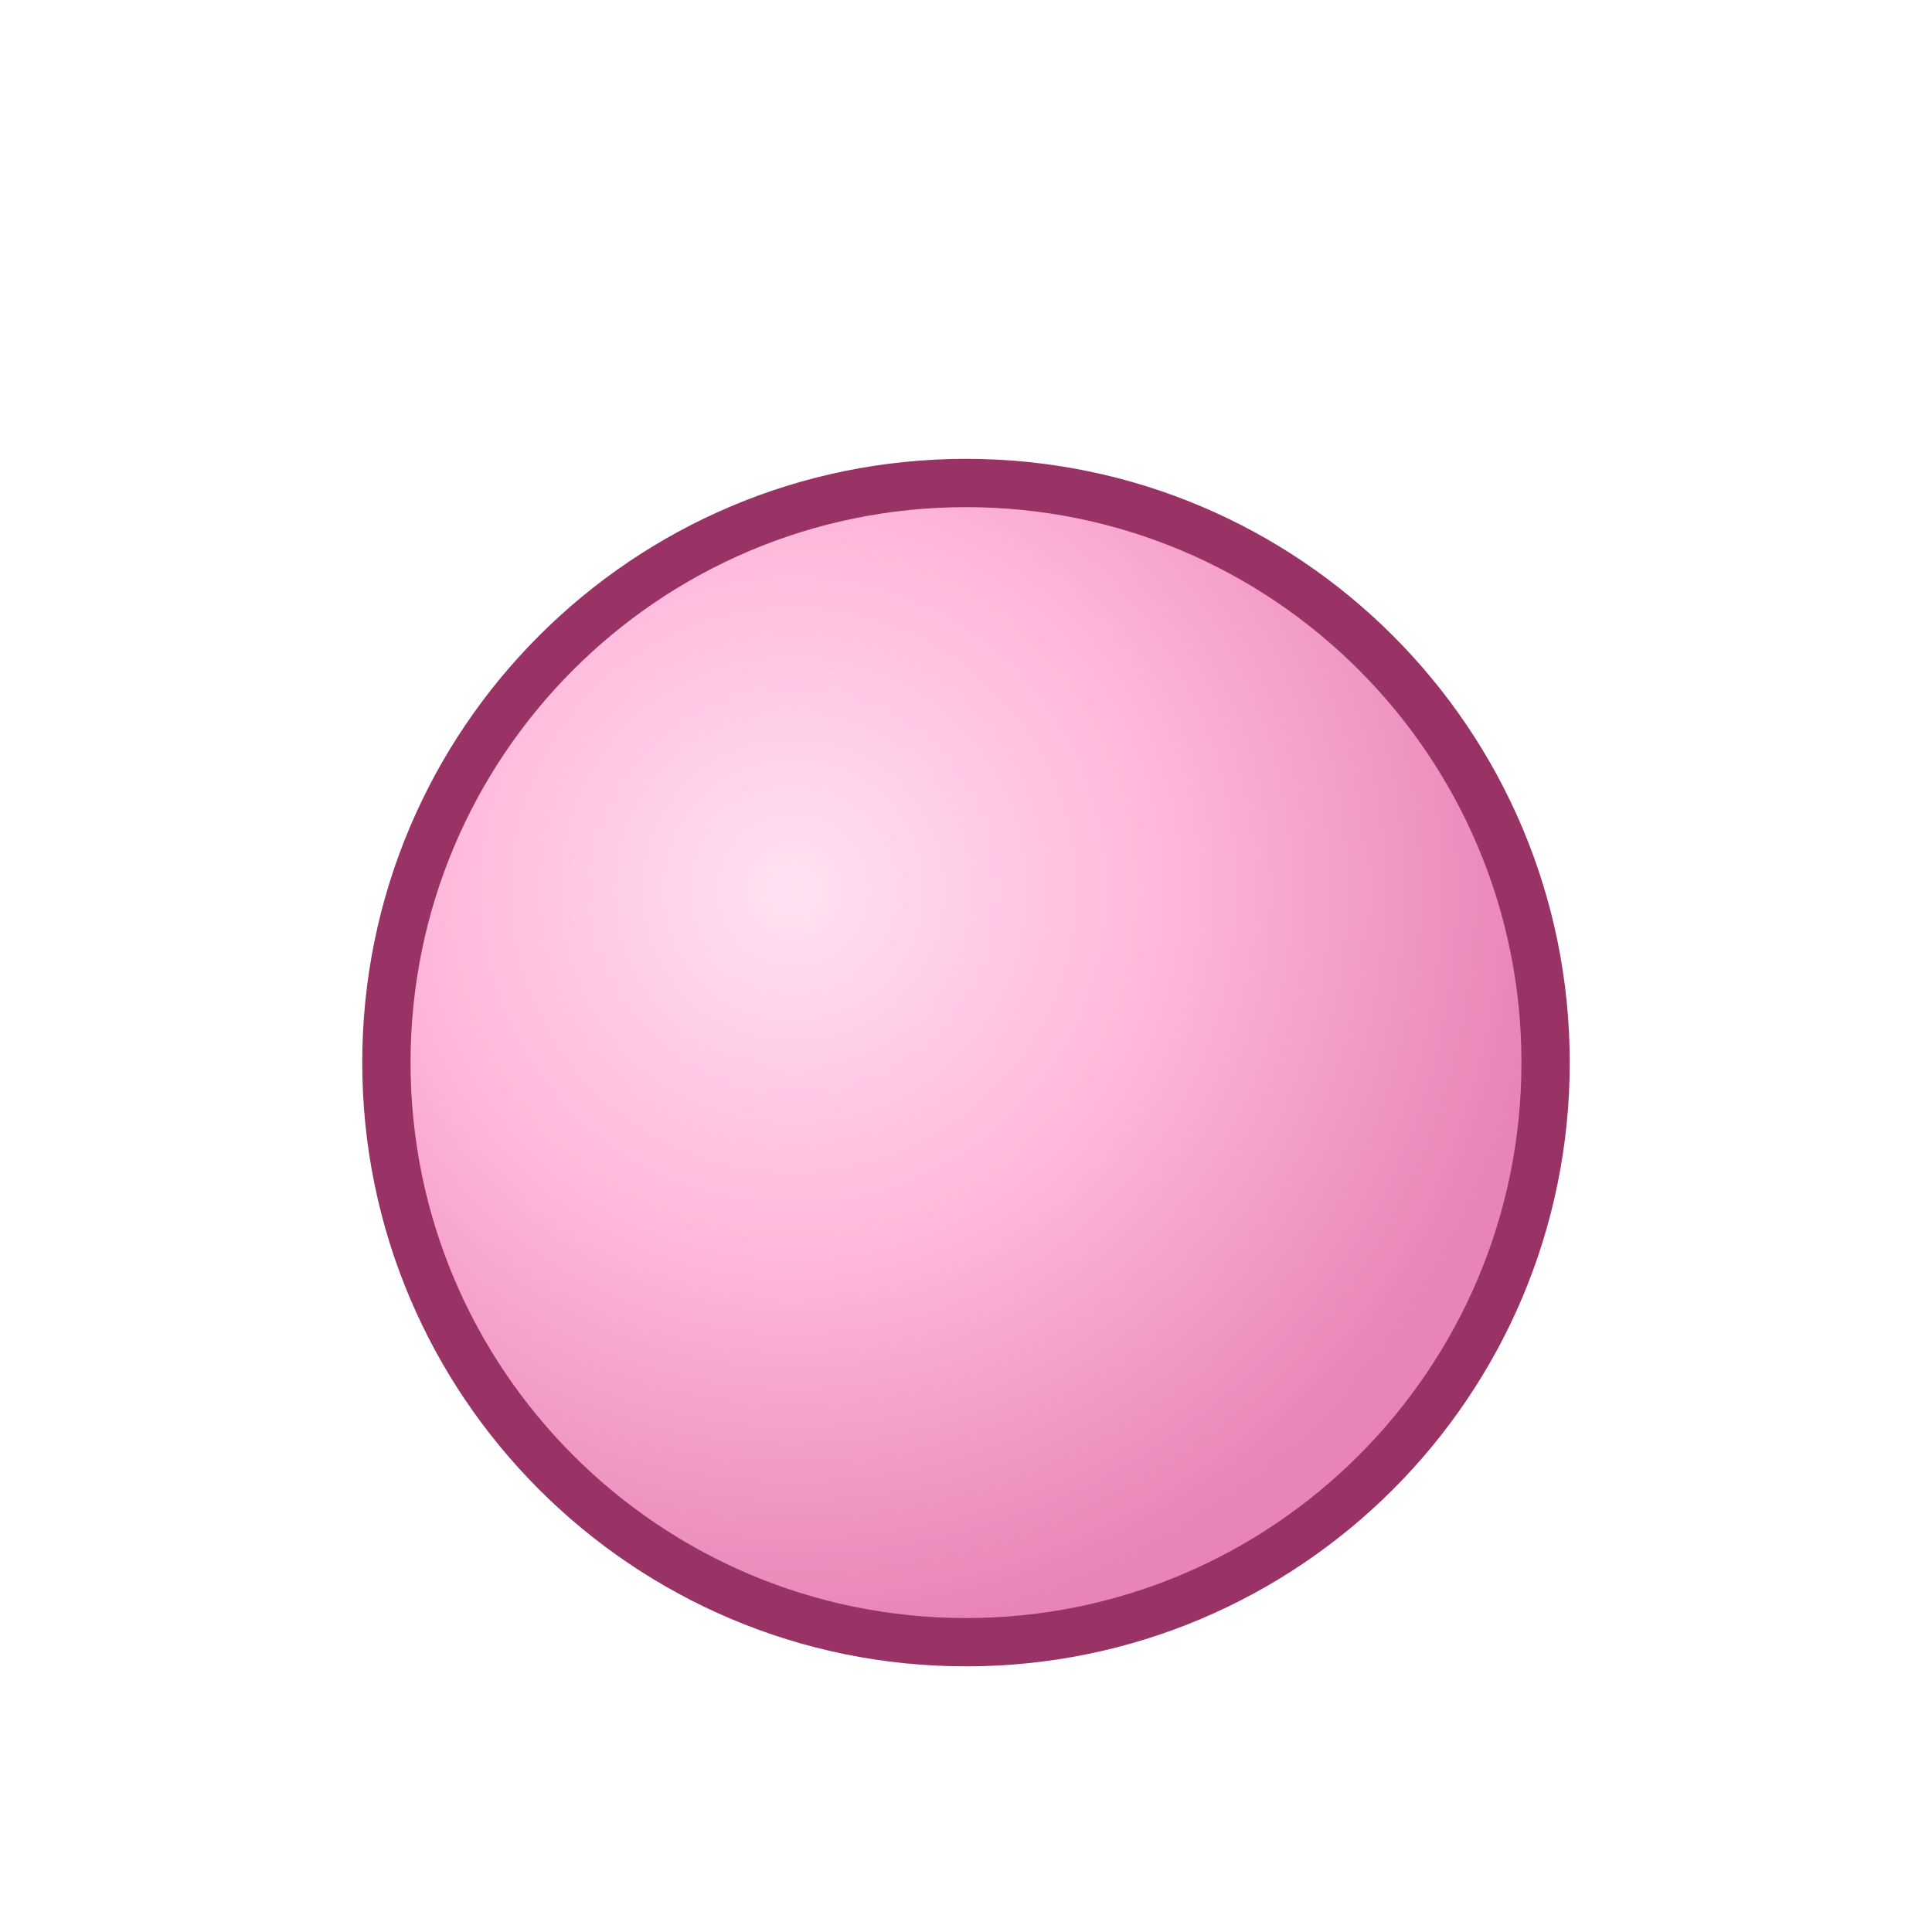
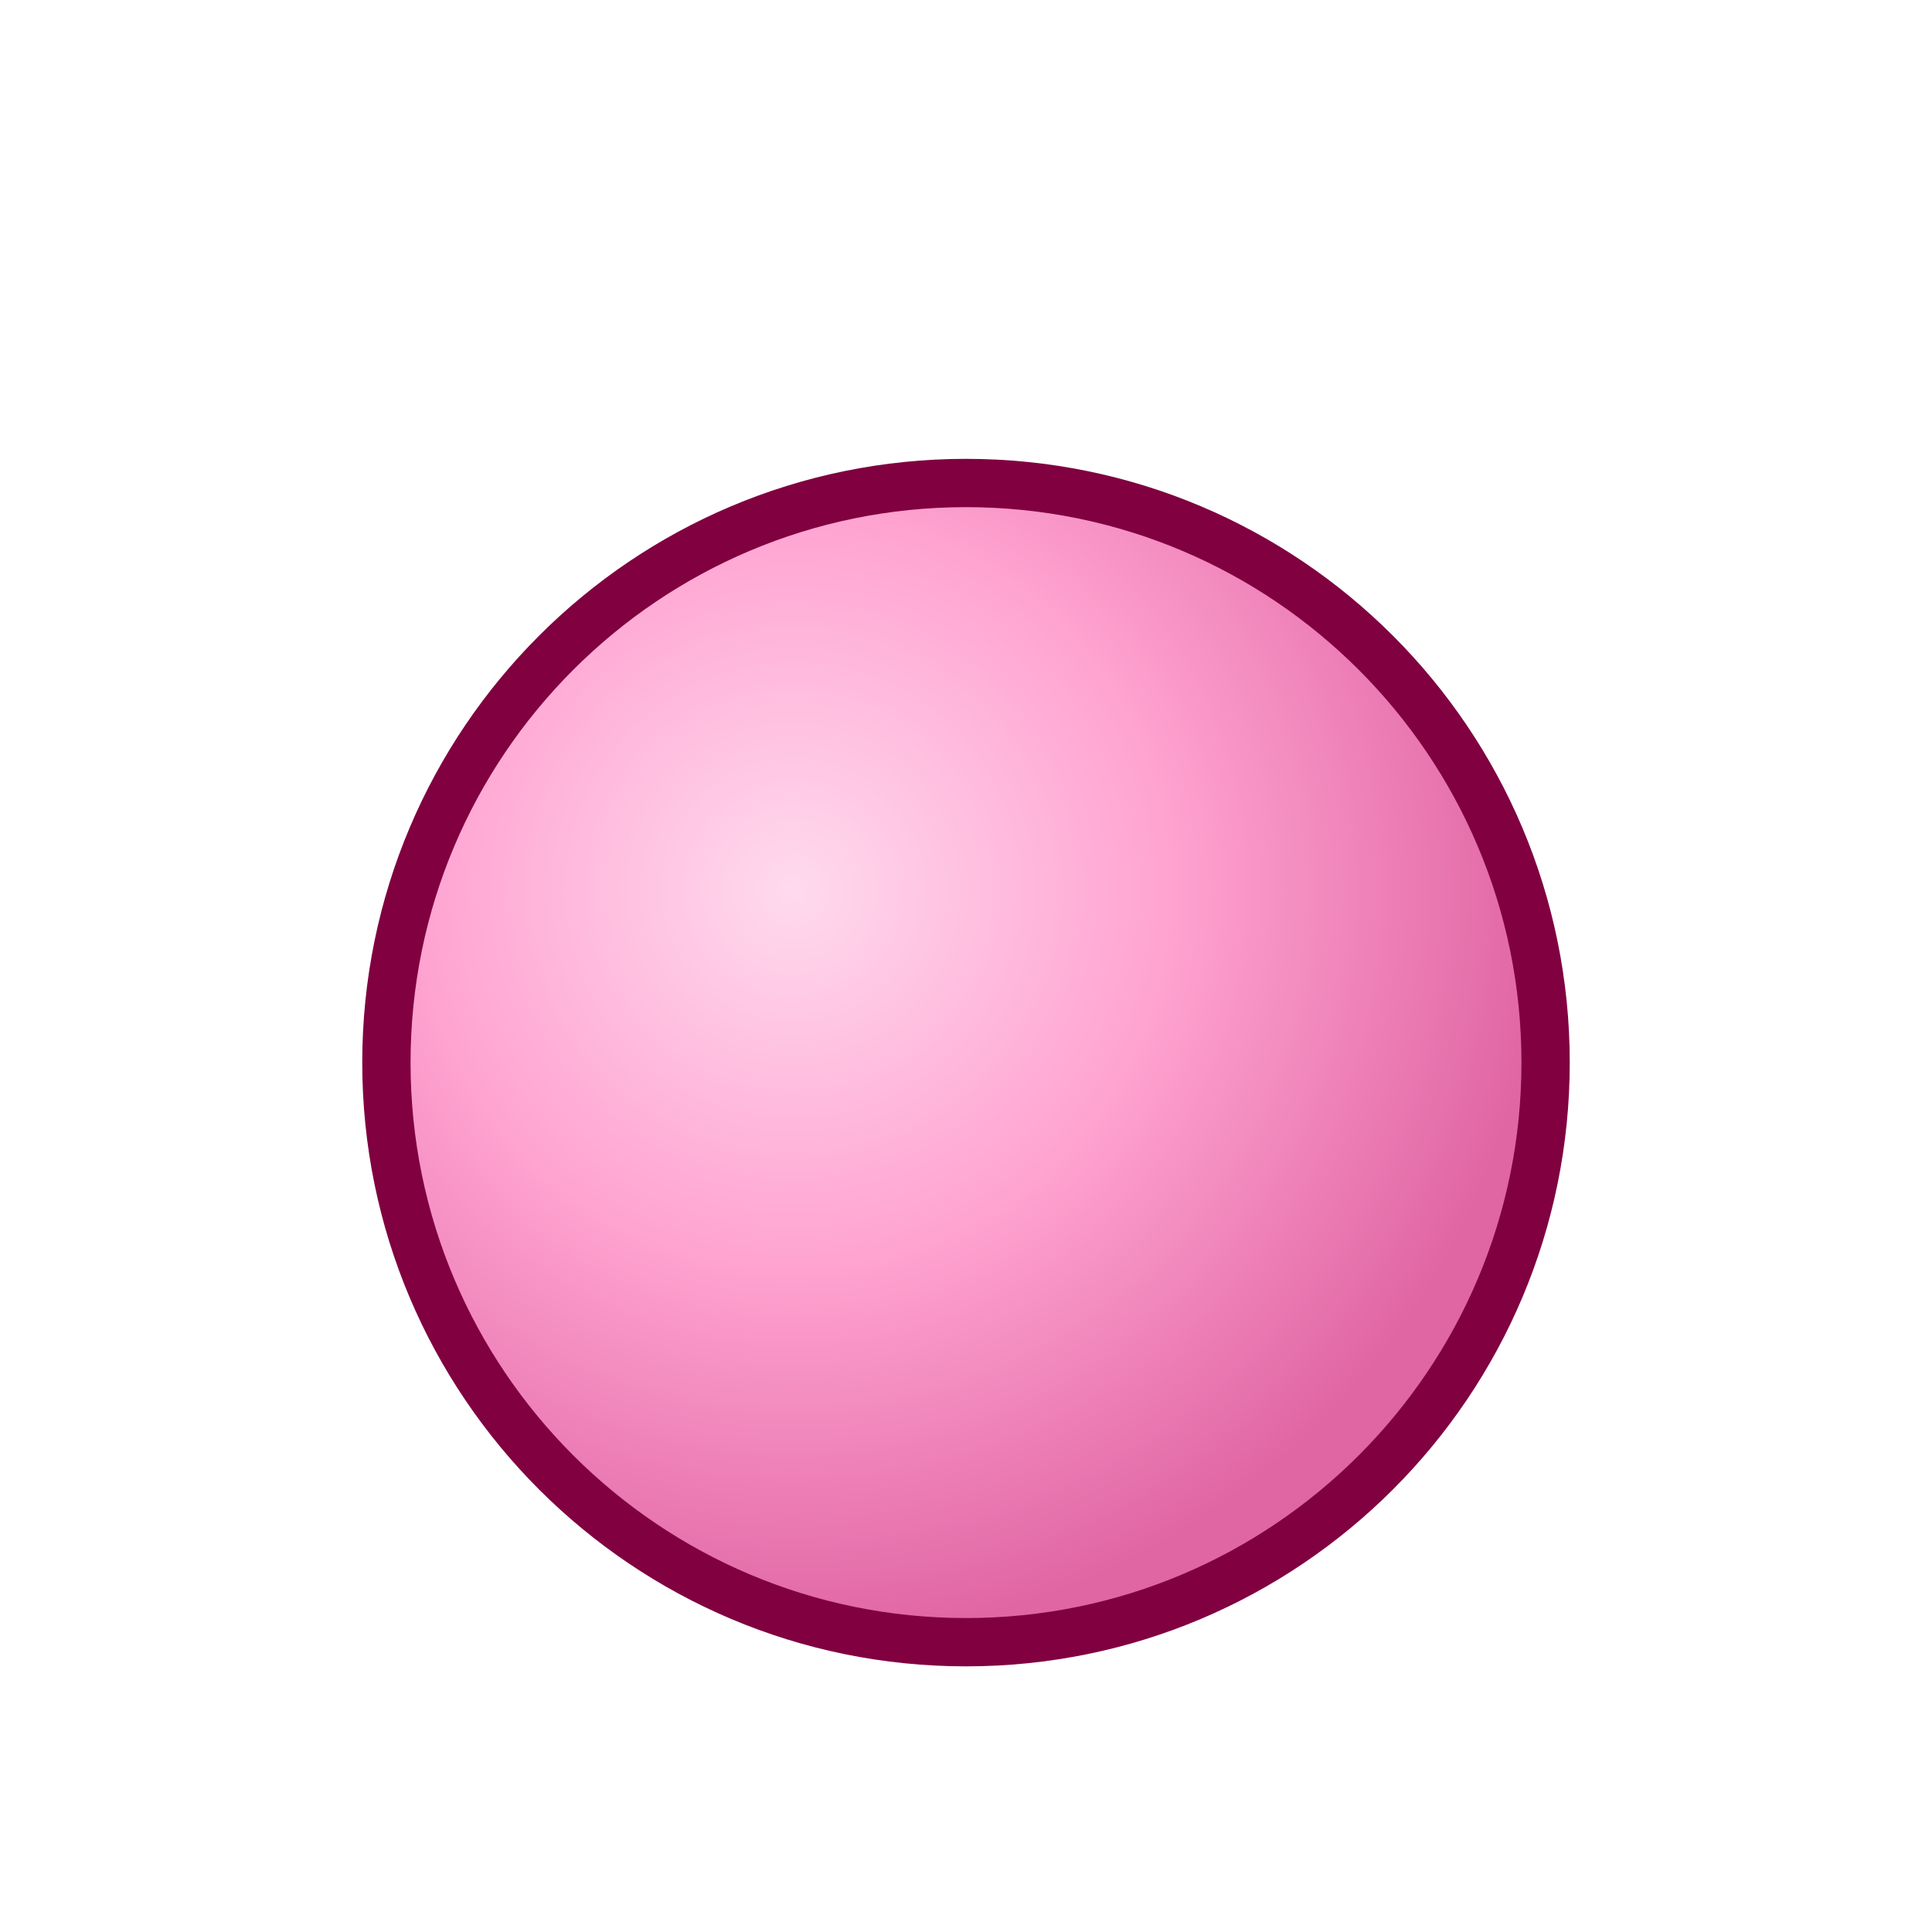
<svg xmlns="http://www.w3.org/2000/svg" viewBox="0 0 100 100" width="100" height="100">
  <defs>
    <radialGradient id="waterGradPink" cx="35%" cy="35%" r="65%">
      <stop offset="0%" stop-color="#ffc1e3" stop-opacity="0.6" />
      <stop offset="50%" stop-color="#ff66b2" stop-opacity="0.6" />
      <stop offset="100%" stop-color="#cc0066" stop-opacity="0.6" />
    </radialGradient>
  </defs>
-   <circle cx="50" cy="55" r="30" fill="url(#waterGradPink)" stroke="#800040" stroke-width="2.5" opacity="0.8" />
+   <circle cx="50" cy="55" r="30" fill="url(#waterGradPink)" stroke="#800040" stroke-width="2.5" />
</svg>
